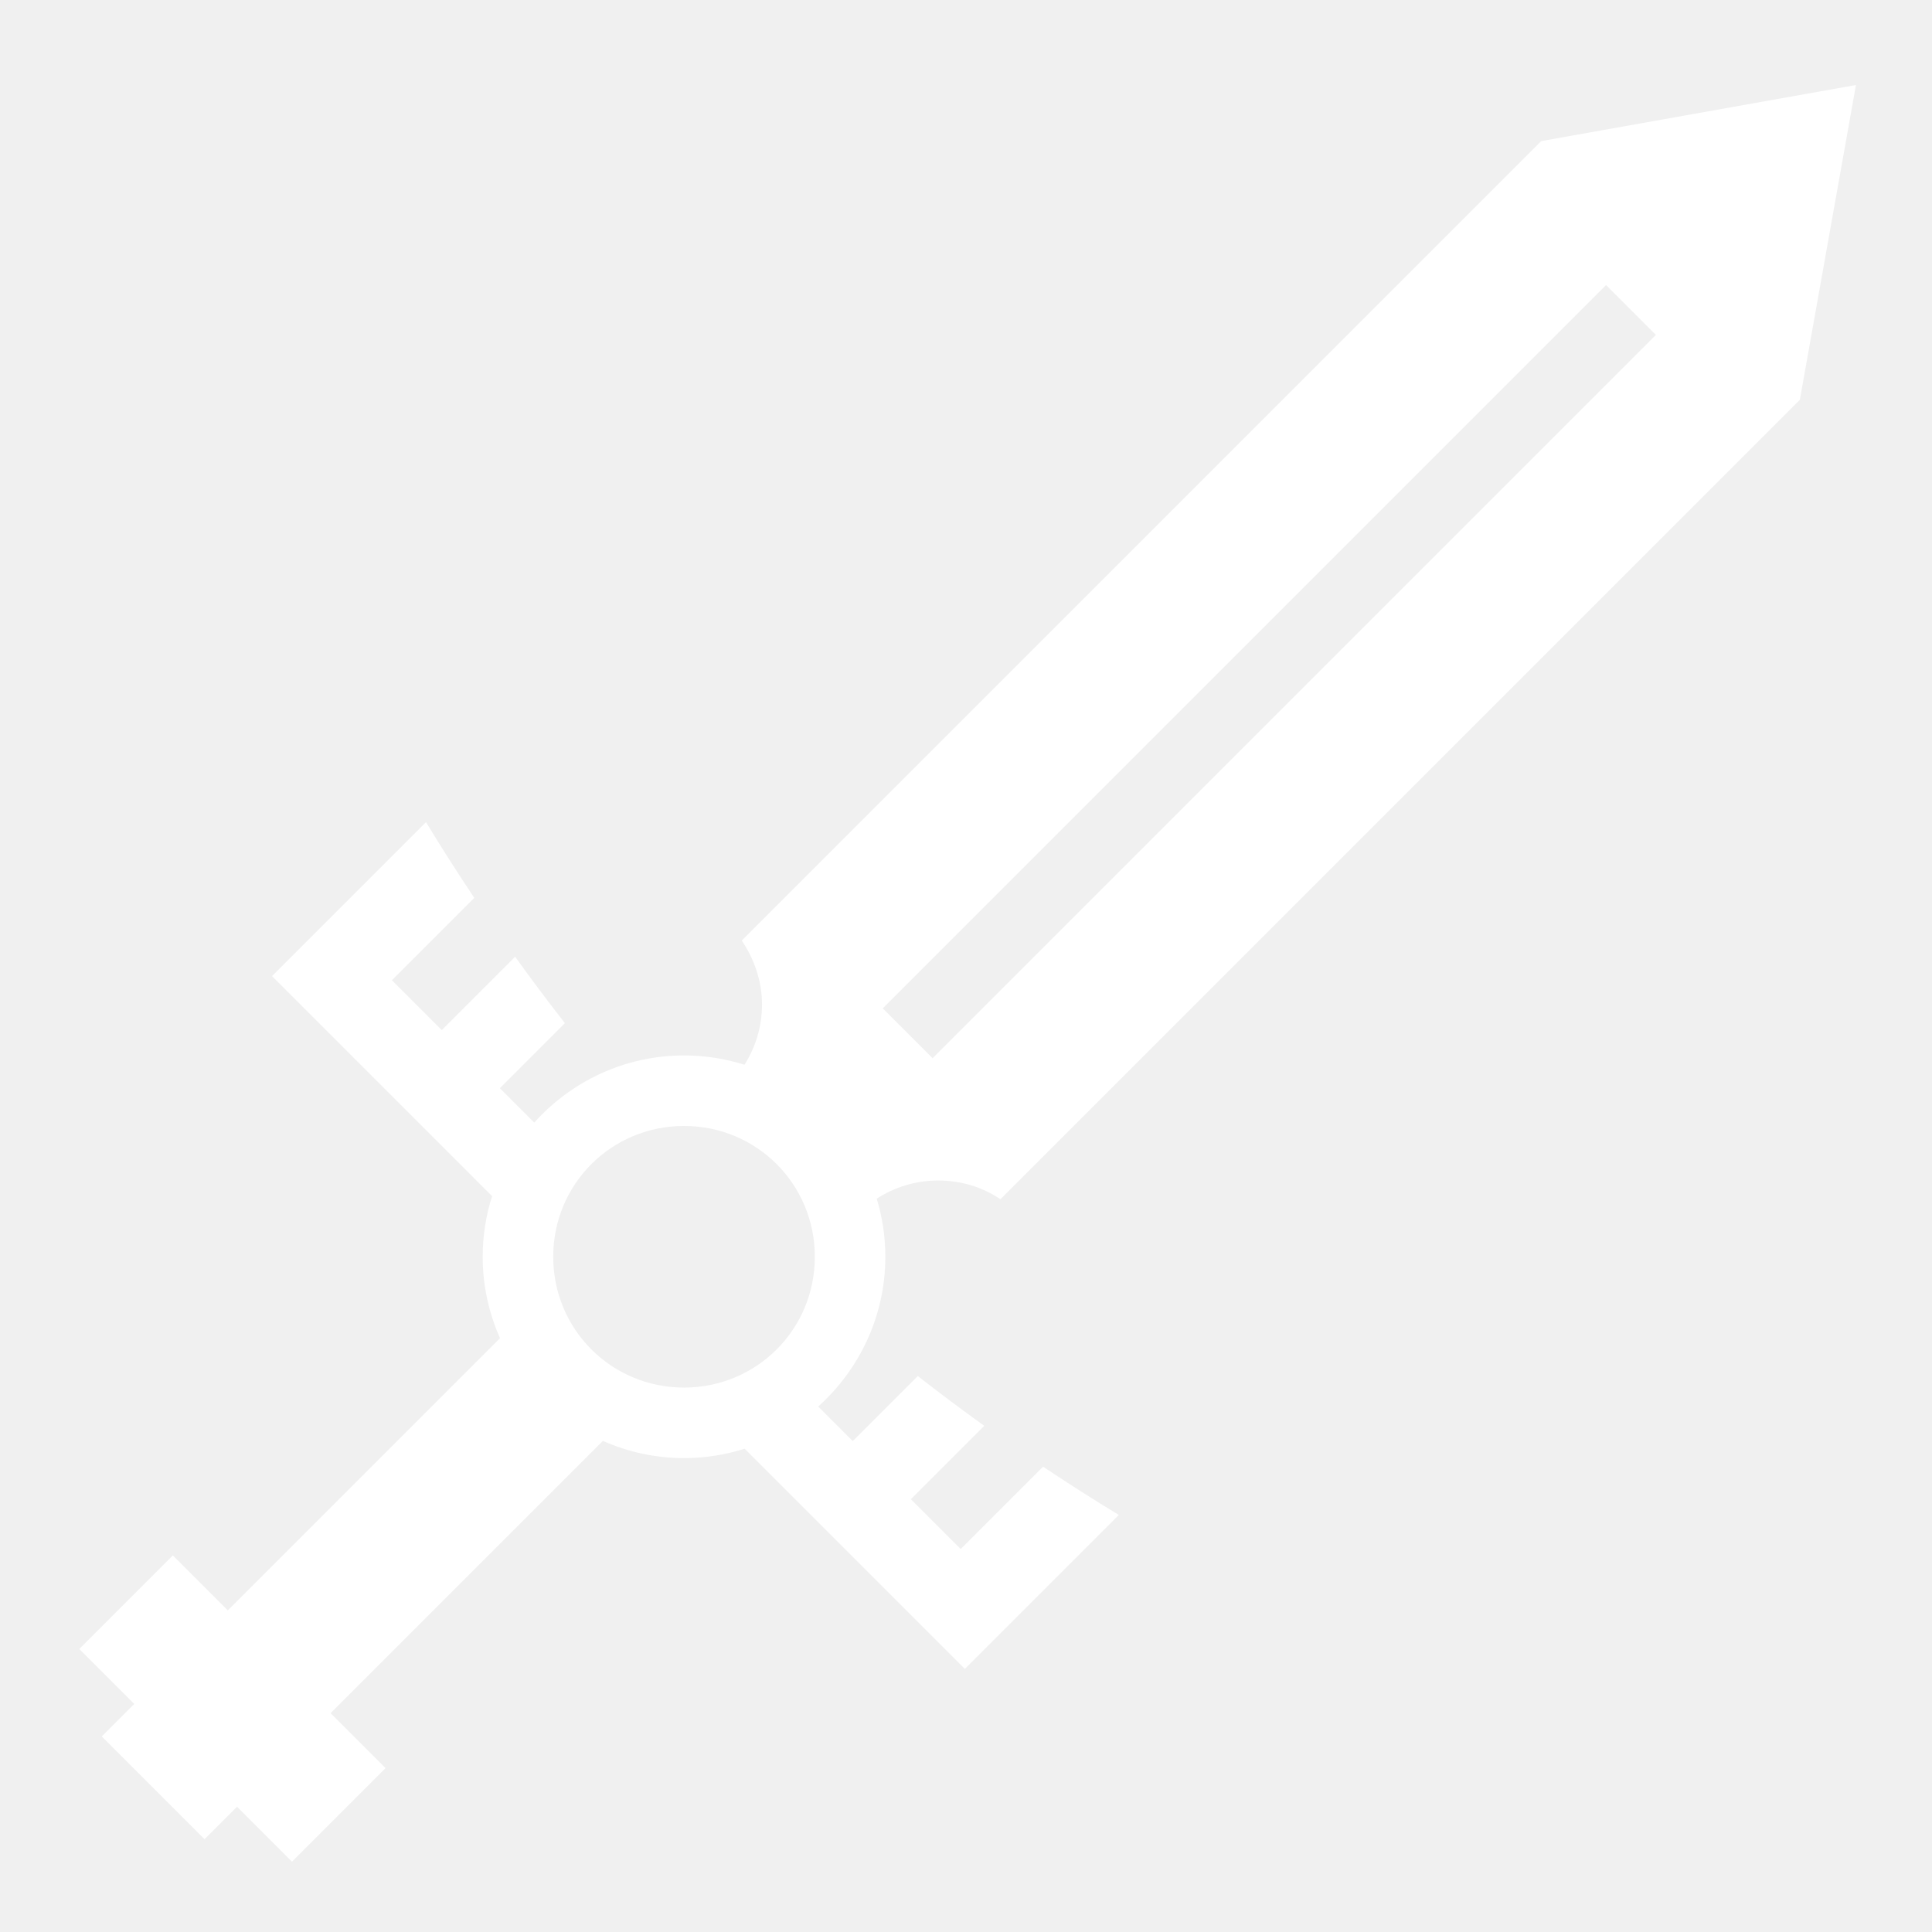
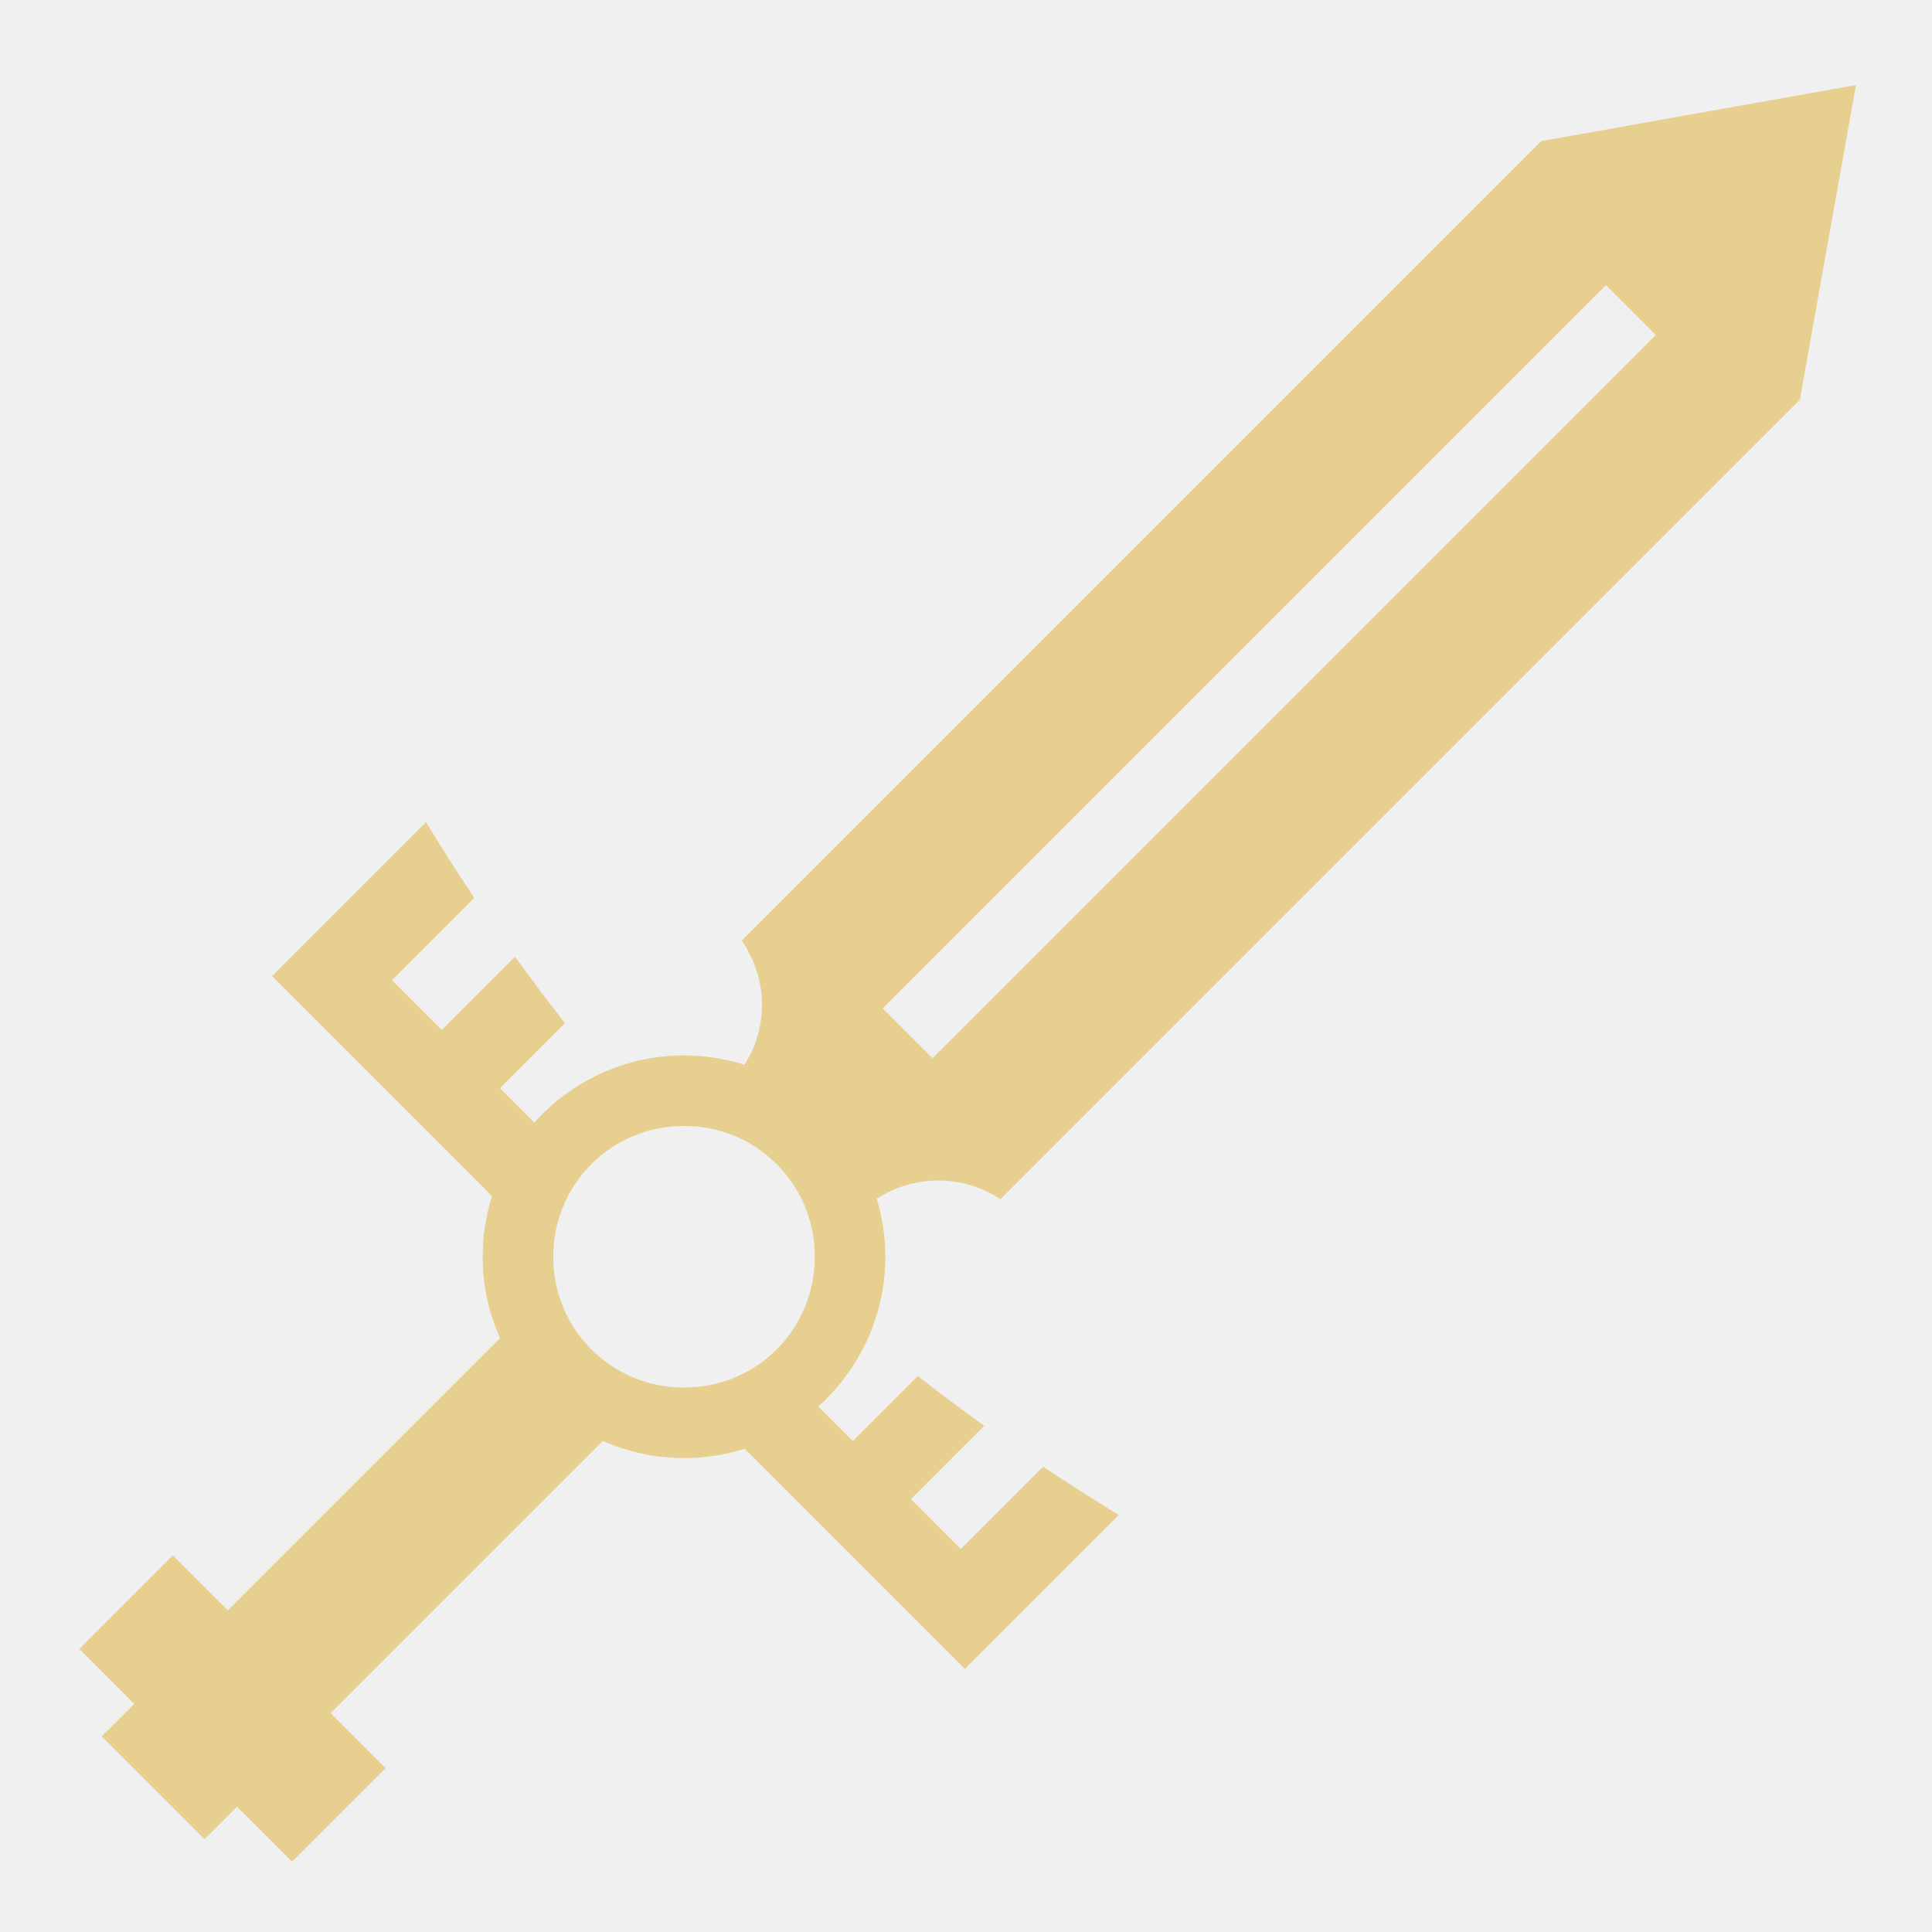
<svg xmlns="http://www.w3.org/2000/svg" viewBox="0 0 512 512">
-   <path fill="#fff" d="M491.844 22.533l-83.42 14.865L196.572 249.25c3.262 4.815 5.37 10.72 5.37 16.932 0 5.863-1.71 11.35-4.643 15.996-5.065-1.606-10.448-2.477-16.027-2.477-15.724 0-29.904 6.89-39.69 17.796l-9.112-9.113 17.237-17.237c-4.515-5.772-8.907-11.645-13.19-17.6l-19.443 19.44-13.215-13.215 21.828-21.827c-4.403-6.59-8.67-13.278-12.792-20.068l-40.802 40.803 58.314 58.314c-1.613 5.075-2.49 10.47-2.49 16.063 0 7.666 1.65 14.96 4.592 21.564l-72.14 72.14-14.56-14.56L21.013 437l14.558 14.56-8.607 8.608 27.246 27.246 8.606-8.61 14.56 14.56 24.798-24.8-14.557-14.556 72.158-72.16c6.586 2.922 13.858 4.562 21.498 4.562 5.593 0 10.988-.877 16.063-2.49l58.363 58.363L296.5 401.48c-6.797-4.127-13.486-8.395-20.068-12.793l-21.83 21.83L241.39 397.3l19.442-19.44c-5.962-4.29-11.835-8.683-17.603-13.194l-17.238 17.238-9.16-9.16c10.905-9.785 17.795-23.965 17.795-39.69 0-5.346-.806-10.51-2.285-15.39 4.703-3.04 10.288-4.817 16.265-4.816 6.21 0 11.776 1.77 16.52 4.955L476.98 105.95l14.864-83.417zm-66.227 53.012l13.215 13.215-191.684 191.68-13.214-13.213L425.617 75.545zM181.273 298.39c19.257 0 34.665 15.41 34.665 34.665 0 19.256-15.408 34.666-34.665 34.666-19.256 0-34.666-15.41-34.666-34.665s15.41-34.666 34.666-34.666z" />
+   <path fill="#e7cf8f" d="M491.844 22.533l-83.42 14.865L196.572 249.25c3.262 4.815 5.37 10.72 5.37 16.932 0 5.863-1.71 11.35-4.643 15.996-5.065-1.606-10.448-2.477-16.027-2.477-15.724 0-29.904 6.89-39.69 17.796l-9.112-9.113 17.237-17.237c-4.515-5.772-8.907-11.645-13.19-17.6l-19.443 19.44-13.215-13.215 21.828-21.827c-4.403-6.59-8.67-13.278-12.792-20.068l-40.802 40.803 58.314 58.314c-1.613 5.075-2.49 10.47-2.49 16.063 0 7.666 1.65 14.96 4.592 21.564l-72.14 72.14-14.56-14.56L21.013 437l14.558 14.56-8.607 8.608 27.246 27.246 8.606-8.61 14.56 14.56 24.798-24.8-14.557-14.556 72.158-72.16c6.586 2.922 13.858 4.562 21.498 4.562 5.593 0 10.988-.877 16.063-2.49l58.363 58.363L296.5 401.48c-6.797-4.127-13.486-8.395-20.068-12.793l-21.83 21.83L241.39 397.3l19.442-19.44c-5.962-4.29-11.835-8.683-17.603-13.194l-17.238 17.238-9.16-9.16c10.905-9.785 17.795-23.965 17.795-39.69 0-5.346-.806-10.51-2.285-15.39 4.703-3.04 10.288-4.817 16.265-4.816 6.21 0 11.776 1.77 16.52 4.955L476.98 105.95l14.864-83.417zm-66.227 53.012l13.215 13.215-191.684 191.68-13.214-13.213L425.617 75.545zM181.273 298.39c19.257 0 34.665 15.41 34.665 34.665 0 19.256-15.408 34.666-34.665 34.666-19.256 0-34.666-15.41-34.666-34.665s15.41-34.666 34.666-34.666z" />
</svg>
